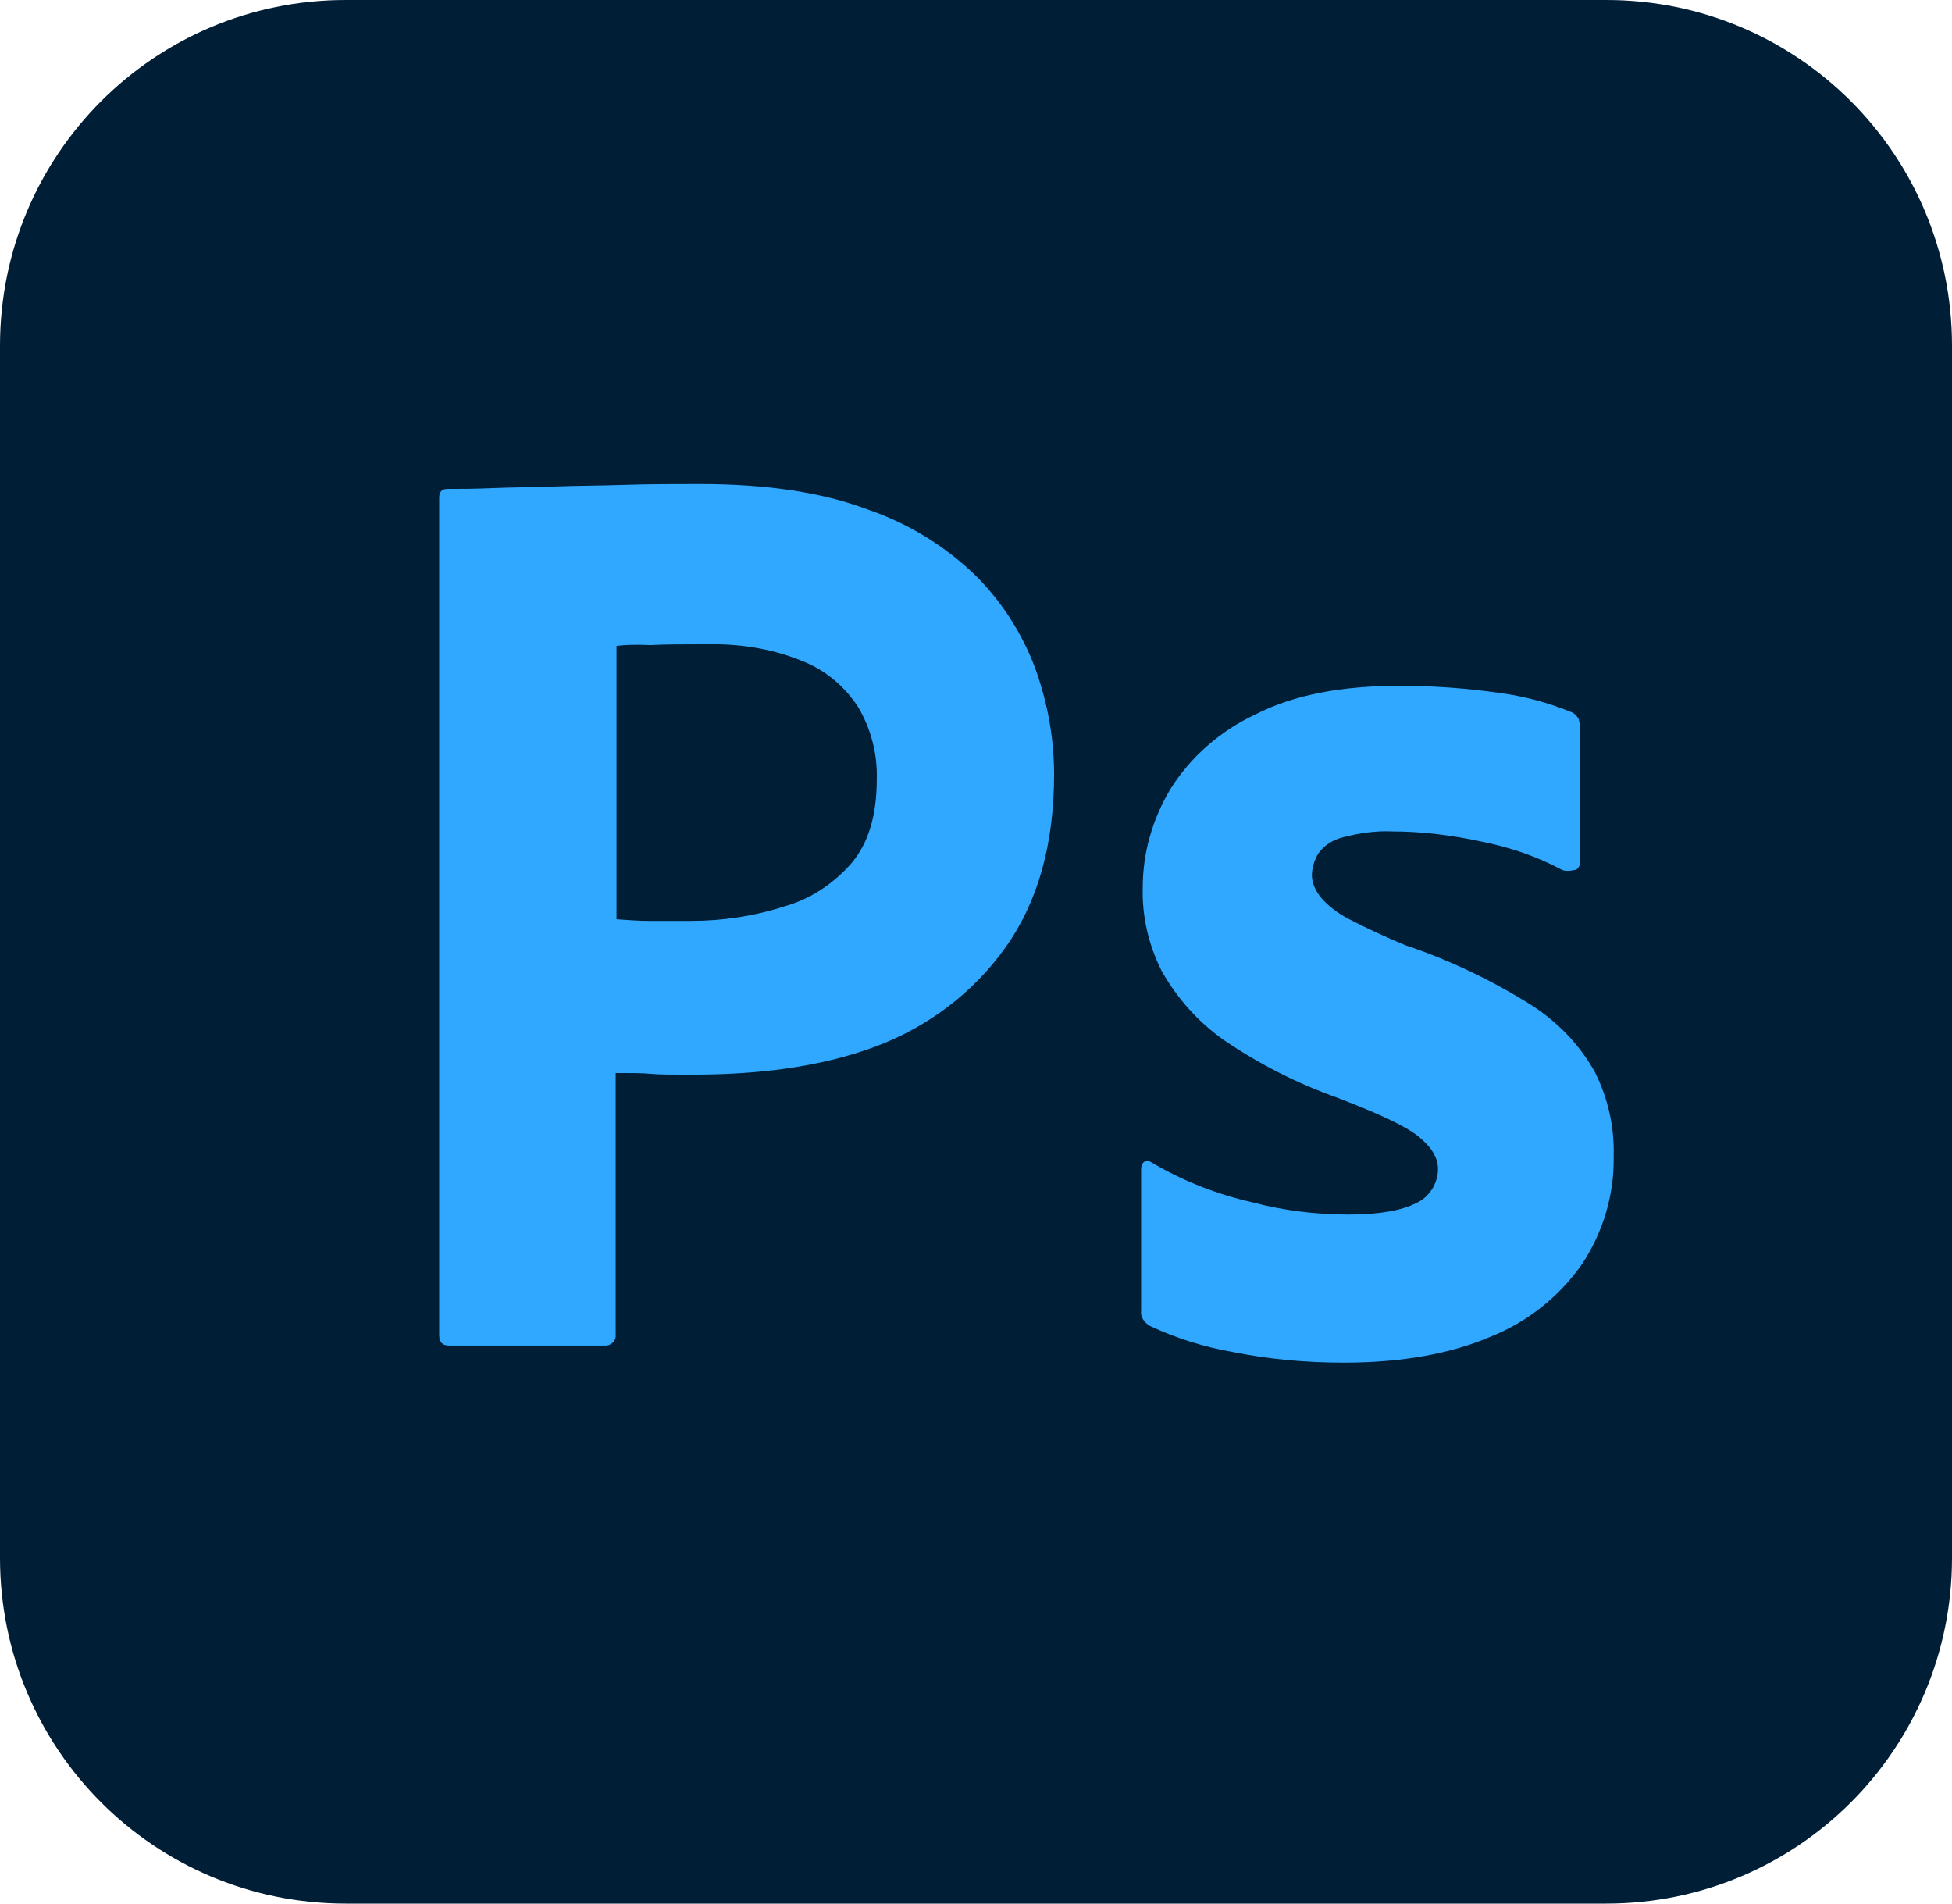
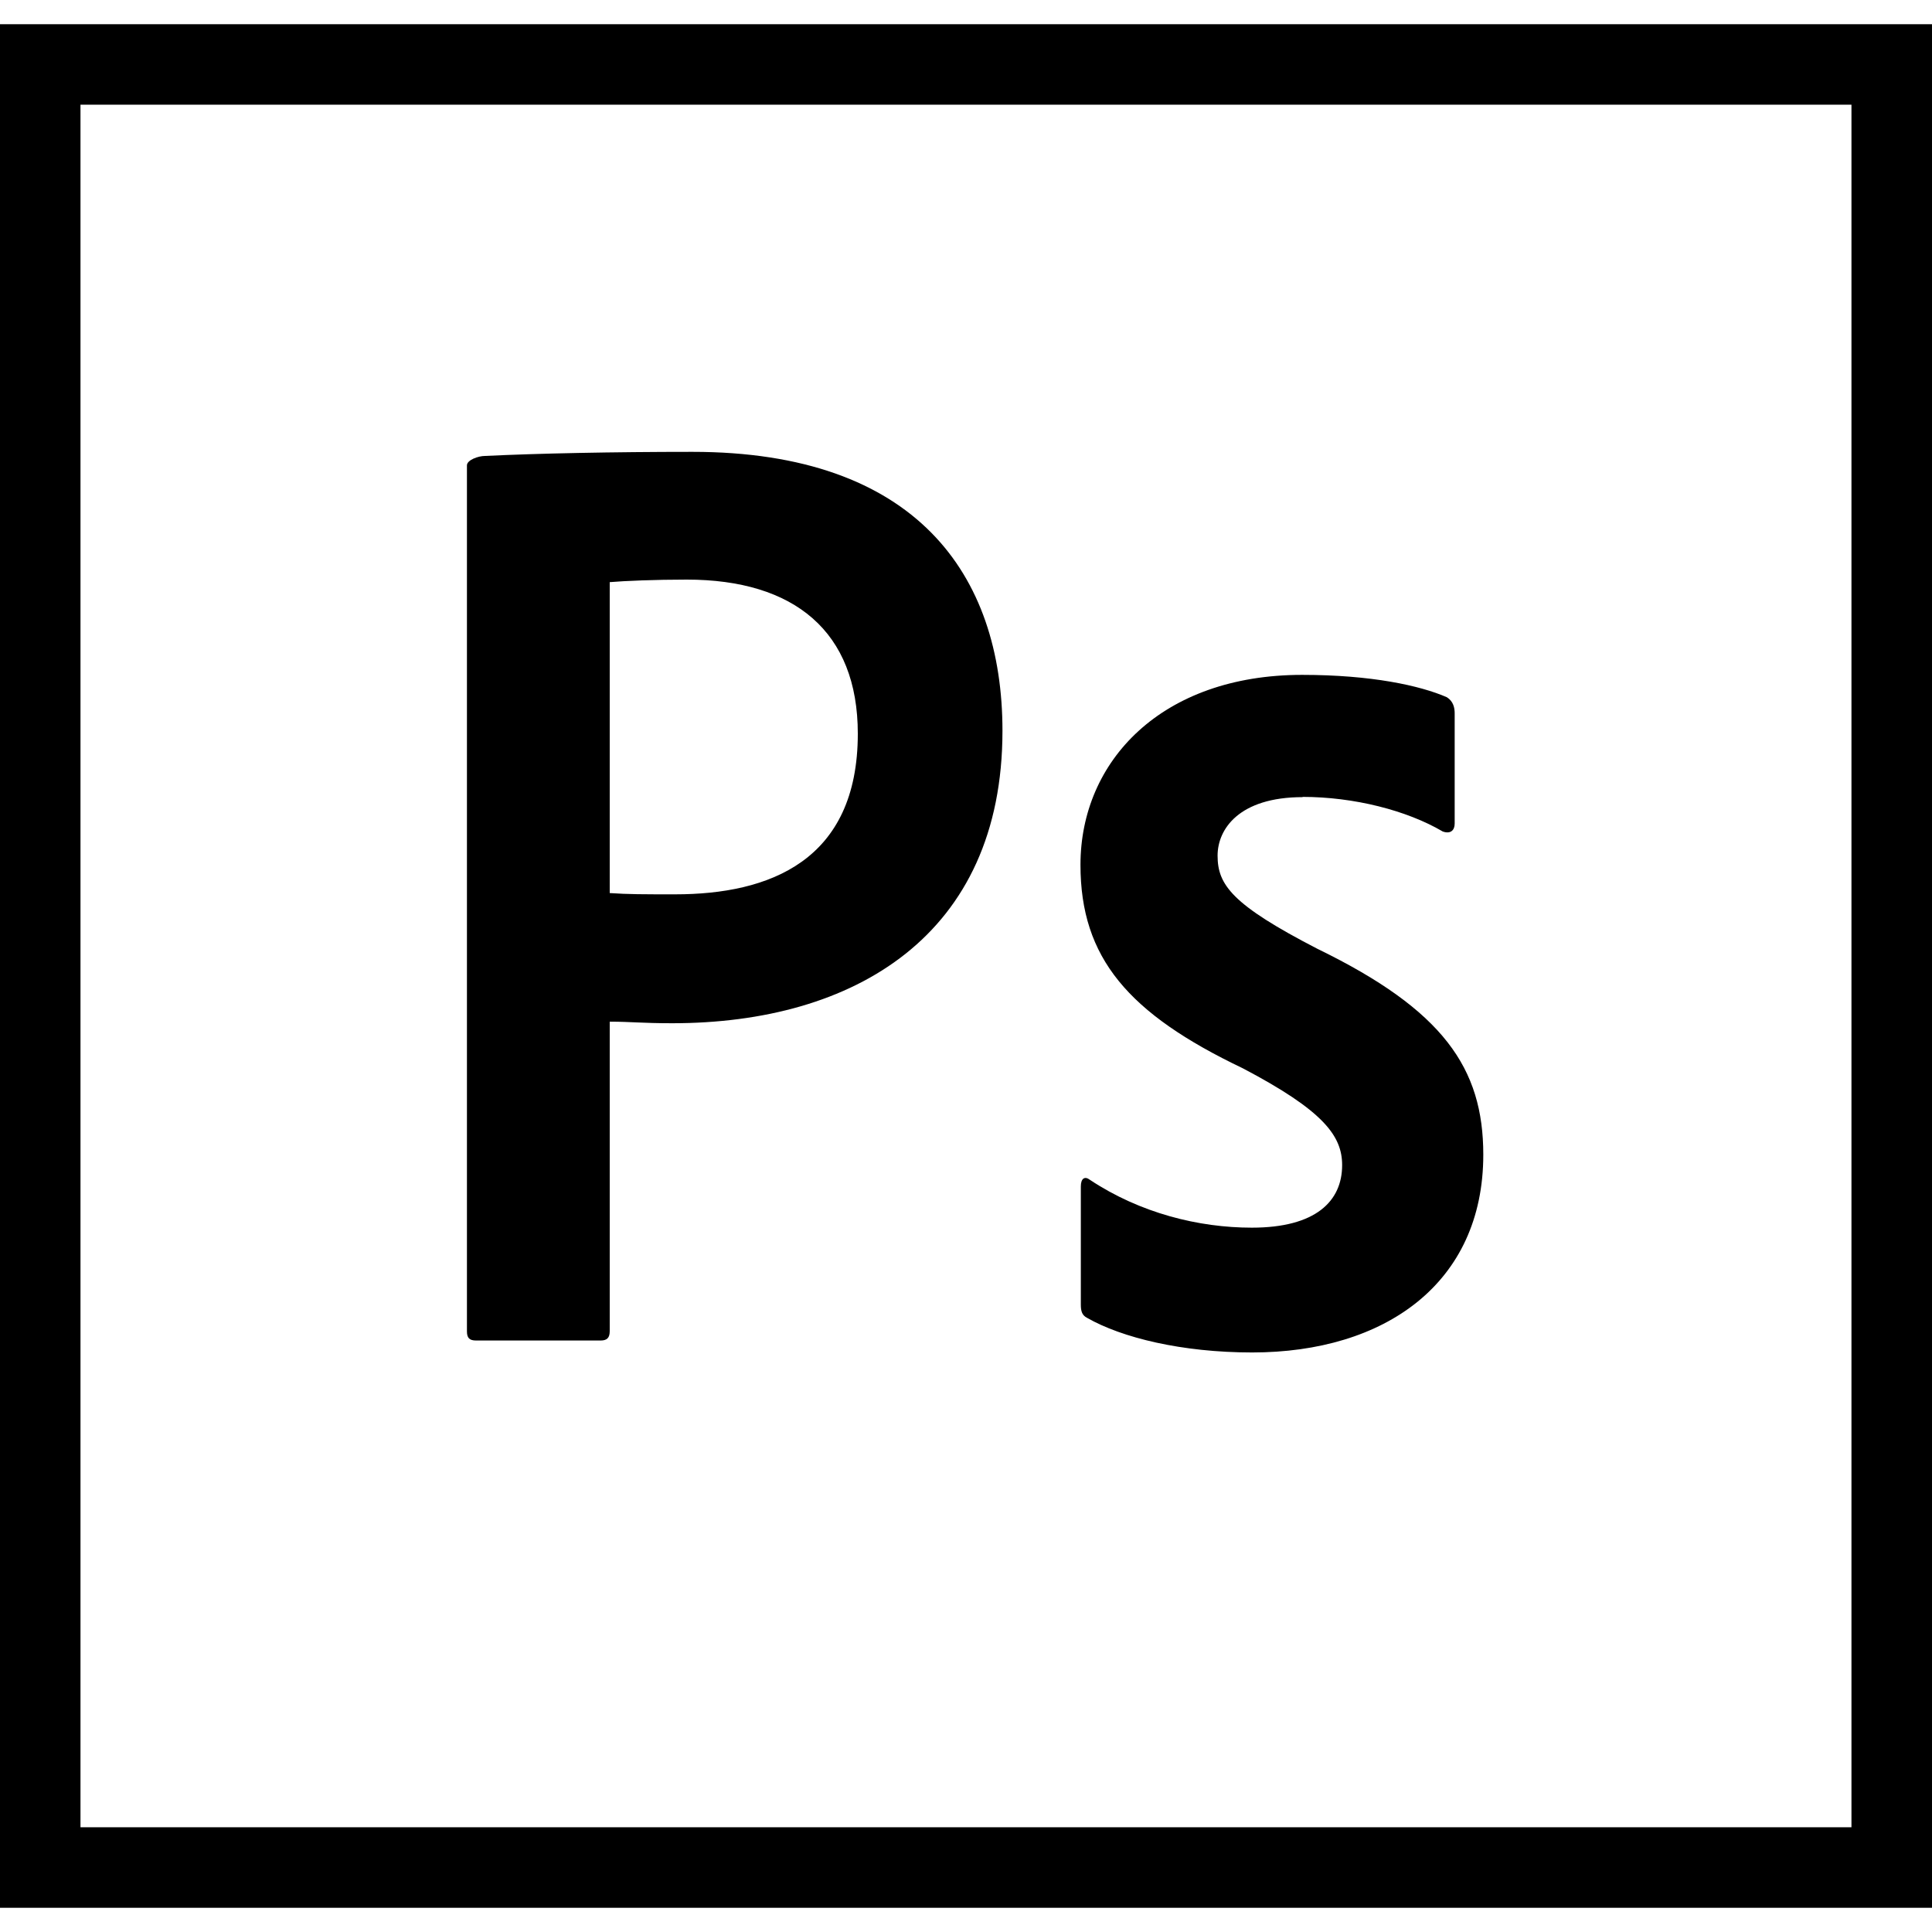
- <svg xmlns="http://www.w3.org/2000/svg" version="1.1" id="Layer_1" x="0px" y="0px" viewBox="0 0 240 234" style="enable-background:new 0 0 240 234;" xml:space="preserve">
-   <style type="text/css">
- 	.st0{fill:#001E36;}
- 	.st1{fill:#31A8FF;}
- </style>
-   <g id="Layer_2_1_">
-     <g id="Surfaces">
-       <g id="Photo_Surface">
-         <g id="Outline_no_shadow">
-           <path class="st0" d="M42.5,0h155C221,0,240,19,240,42.5v149c0,23.5-19,42.5-42.5,42.5h-155C19,234,0,215,0,191.5v-149      C0,19,19,0,42.5,0z" />
-         </g>
-       </g>
-     </g>
-     <g id="Outlined_Mnemonics_Logos">
-       <g id="Ps">
-         <path class="st1" d="M54,164.1V61.2c0-0.7,0.3-1.1,1-1.1c1.7,0,3.3,0,5.6-0.1c2.4-0.1,4.9-0.1,7.6-0.2c2.7-0.1,5.6-0.1,8.7-0.2     c3.1-0.1,6.1-0.1,9.1-0.1c8.2,0,15,1,20.6,3.1c5,1.7,9.6,4.5,13.4,8.2c3.2,3.2,5.7,7.1,7.3,11.4c1.5,4.2,2.3,8.5,2.3,13     c0,8.6-2,15.7-6,21.3c-4,5.6-9.6,9.8-16.1,12.2c-6.8,2.5-14.3,3.4-22.5,3.4c-2.4,0-4,0-5-0.1c-1-0.1-2.4-0.1-4.3-0.1v32.1     c0.1,0.7-0.4,1.3-1.1,1.4c-0.1,0-0.2,0-0.4,0H55.2C54.4,165.4,54,165,54,164.1z M75.8,79.4V113c1.4,0.1,2.7,0.2,3.9,0.2H85     c3.9,0,7.8-0.6,11.5-1.8c3.2-0.9,6-2.8,8.2-5.3c2.1-2.5,3.1-5.9,3.1-10.3c0.1-3.1-0.7-6.2-2.3-8.9c-1.7-2.6-4.1-4.6-7-5.7     c-3.7-1.5-7.7-2.1-11.8-2c-2.6,0-4.9,0-6.8,0.1C77.9,79.2,76.5,79.3,75.8,79.4L75.8,79.4z" />
-         <path class="st1" d="M192,106.9c-3-1.6-6.2-2.7-9.6-3.4c-3.7-0.8-7.4-1.3-11.2-1.3c-2-0.1-4.1,0.2-6,0.7c-1.3,0.3-2.4,1-3.1,2     c-0.5,0.8-0.8,1.8-0.8,2.7c0,0.9,0.4,1.8,1,2.6c0.9,1.1,2.1,2,3.4,2.7c2.3,1.2,4.7,2.3,7.1,3.3c5.4,1.8,10.6,4.3,15.4,7.3     c3.3,2.1,6,4.9,7.9,8.3c1.6,3.2,2.4,6.7,2.3,10.3c0.1,4.7-1.3,9.4-3.9,13.3c-2.8,4-6.7,7.1-11.2,8.9c-4.9,2.1-10.9,3.2-18.1,3.2     c-4.6,0-9.1-0.4-13.6-1.3c-3.5-0.6-7-1.7-10.2-3.2c-0.7-0.4-1.2-1.1-1.1-1.9v-17.4c0-0.3,0.1-0.7,0.4-0.9     c0.3-0.2,0.6-0.1,0.9,0.1c3.9,2.3,8,3.9,12.4,4.9c3.8,1,7.8,1.5,11.8,1.5c3.8,0,6.5-0.5,8.3-1.4c1.6-0.7,2.7-2.4,2.7-4.2     c0-1.4-0.8-2.7-2.4-4c-1.6-1.3-4.9-2.8-9.8-4.7c-5.1-1.8-9.8-4.2-14.2-7.2c-3.1-2.2-5.7-5.1-7.6-8.5c-1.6-3.2-2.4-6.7-2.3-10.2     c0-4.3,1.2-8.4,3.4-12.1c2.5-4,6.2-7.2,10.5-9.2c4.7-2.4,10.6-3.5,17.7-3.5c4.1,0,8.3,0.3,12.4,0.9c3,0.4,5.9,1.2,8.6,2.3     c0.4,0.1,0.8,0.5,1,0.9c0.1,0.4,0.2,0.8,0.2,1.2v16.3c0,0.4-0.2,0.8-0.5,1C192.9,107.1,192.4,107.1,192,106.9z" />
-       </g>
-     </g>
-   </g>
+ <svg xmlns="http://www.w3.org/2000/svg" width="32" height="32" viewBox="0 0 32 32">
+   <path d="M0 0.401v31.198h32v-31.198zM1.333 1.734h29.333v28.531h-29.333zM7.734 7.708c0-0.089 0.188-0.156 0.297-0.156 0.859-0.042 2.12-0.068 3.438-0.068 3.698 0 5.135 2.026 5.135 4.62 0 3.391-2.458 4.844-5.469 4.844-0.51 0-0.682-0.026-1.036-0.026v5.125c0 0.109-0.042 0.156-0.151 0.156h-2.063c-0.109 0-0.151-0.042-0.151-0.151zM10.099 14.792c0.307 0.021 0.552 0.021 1.083 0.021 1.557 0 3.026-0.552 3.026-2.661 0-1.693-1.052-2.552-2.833-2.552-0.526 0-1.031 0.021-1.276 0.042zM21.578 13.203c-1.057 0-1.411 0.531-1.411 0.969 0 0.484 0.24 0.813 1.651 1.542 2.089 1.016 2.75 1.979 2.75 3.411 0 2.13-1.63 3.276-3.828 3.276-1.167 0-2.161-0.245-2.734-0.573-0.083-0.042-0.104-0.109-0.104-0.219v-1.958c0-0.13 0.063-0.177 0.151-0.109 0.833 0.552 1.802 0.792 2.682 0.792 1.057 0 1.495-0.438 1.495-1.036 0-0.484-0.307-0.901-1.646-1.604-1.896-0.906-2.688-1.828-2.688-3.37 0-1.719 1.344-3.146 3.672-3.146 1.146 0 1.953 0.177 2.396 0.37 0.109 0.068 0.13 0.177 0.13 0.266v1.828c0 0.109-0.068 0.177-0.198 0.13-0.594-0.349-1.469-0.573-2.323-0.573z" />
</svg>
